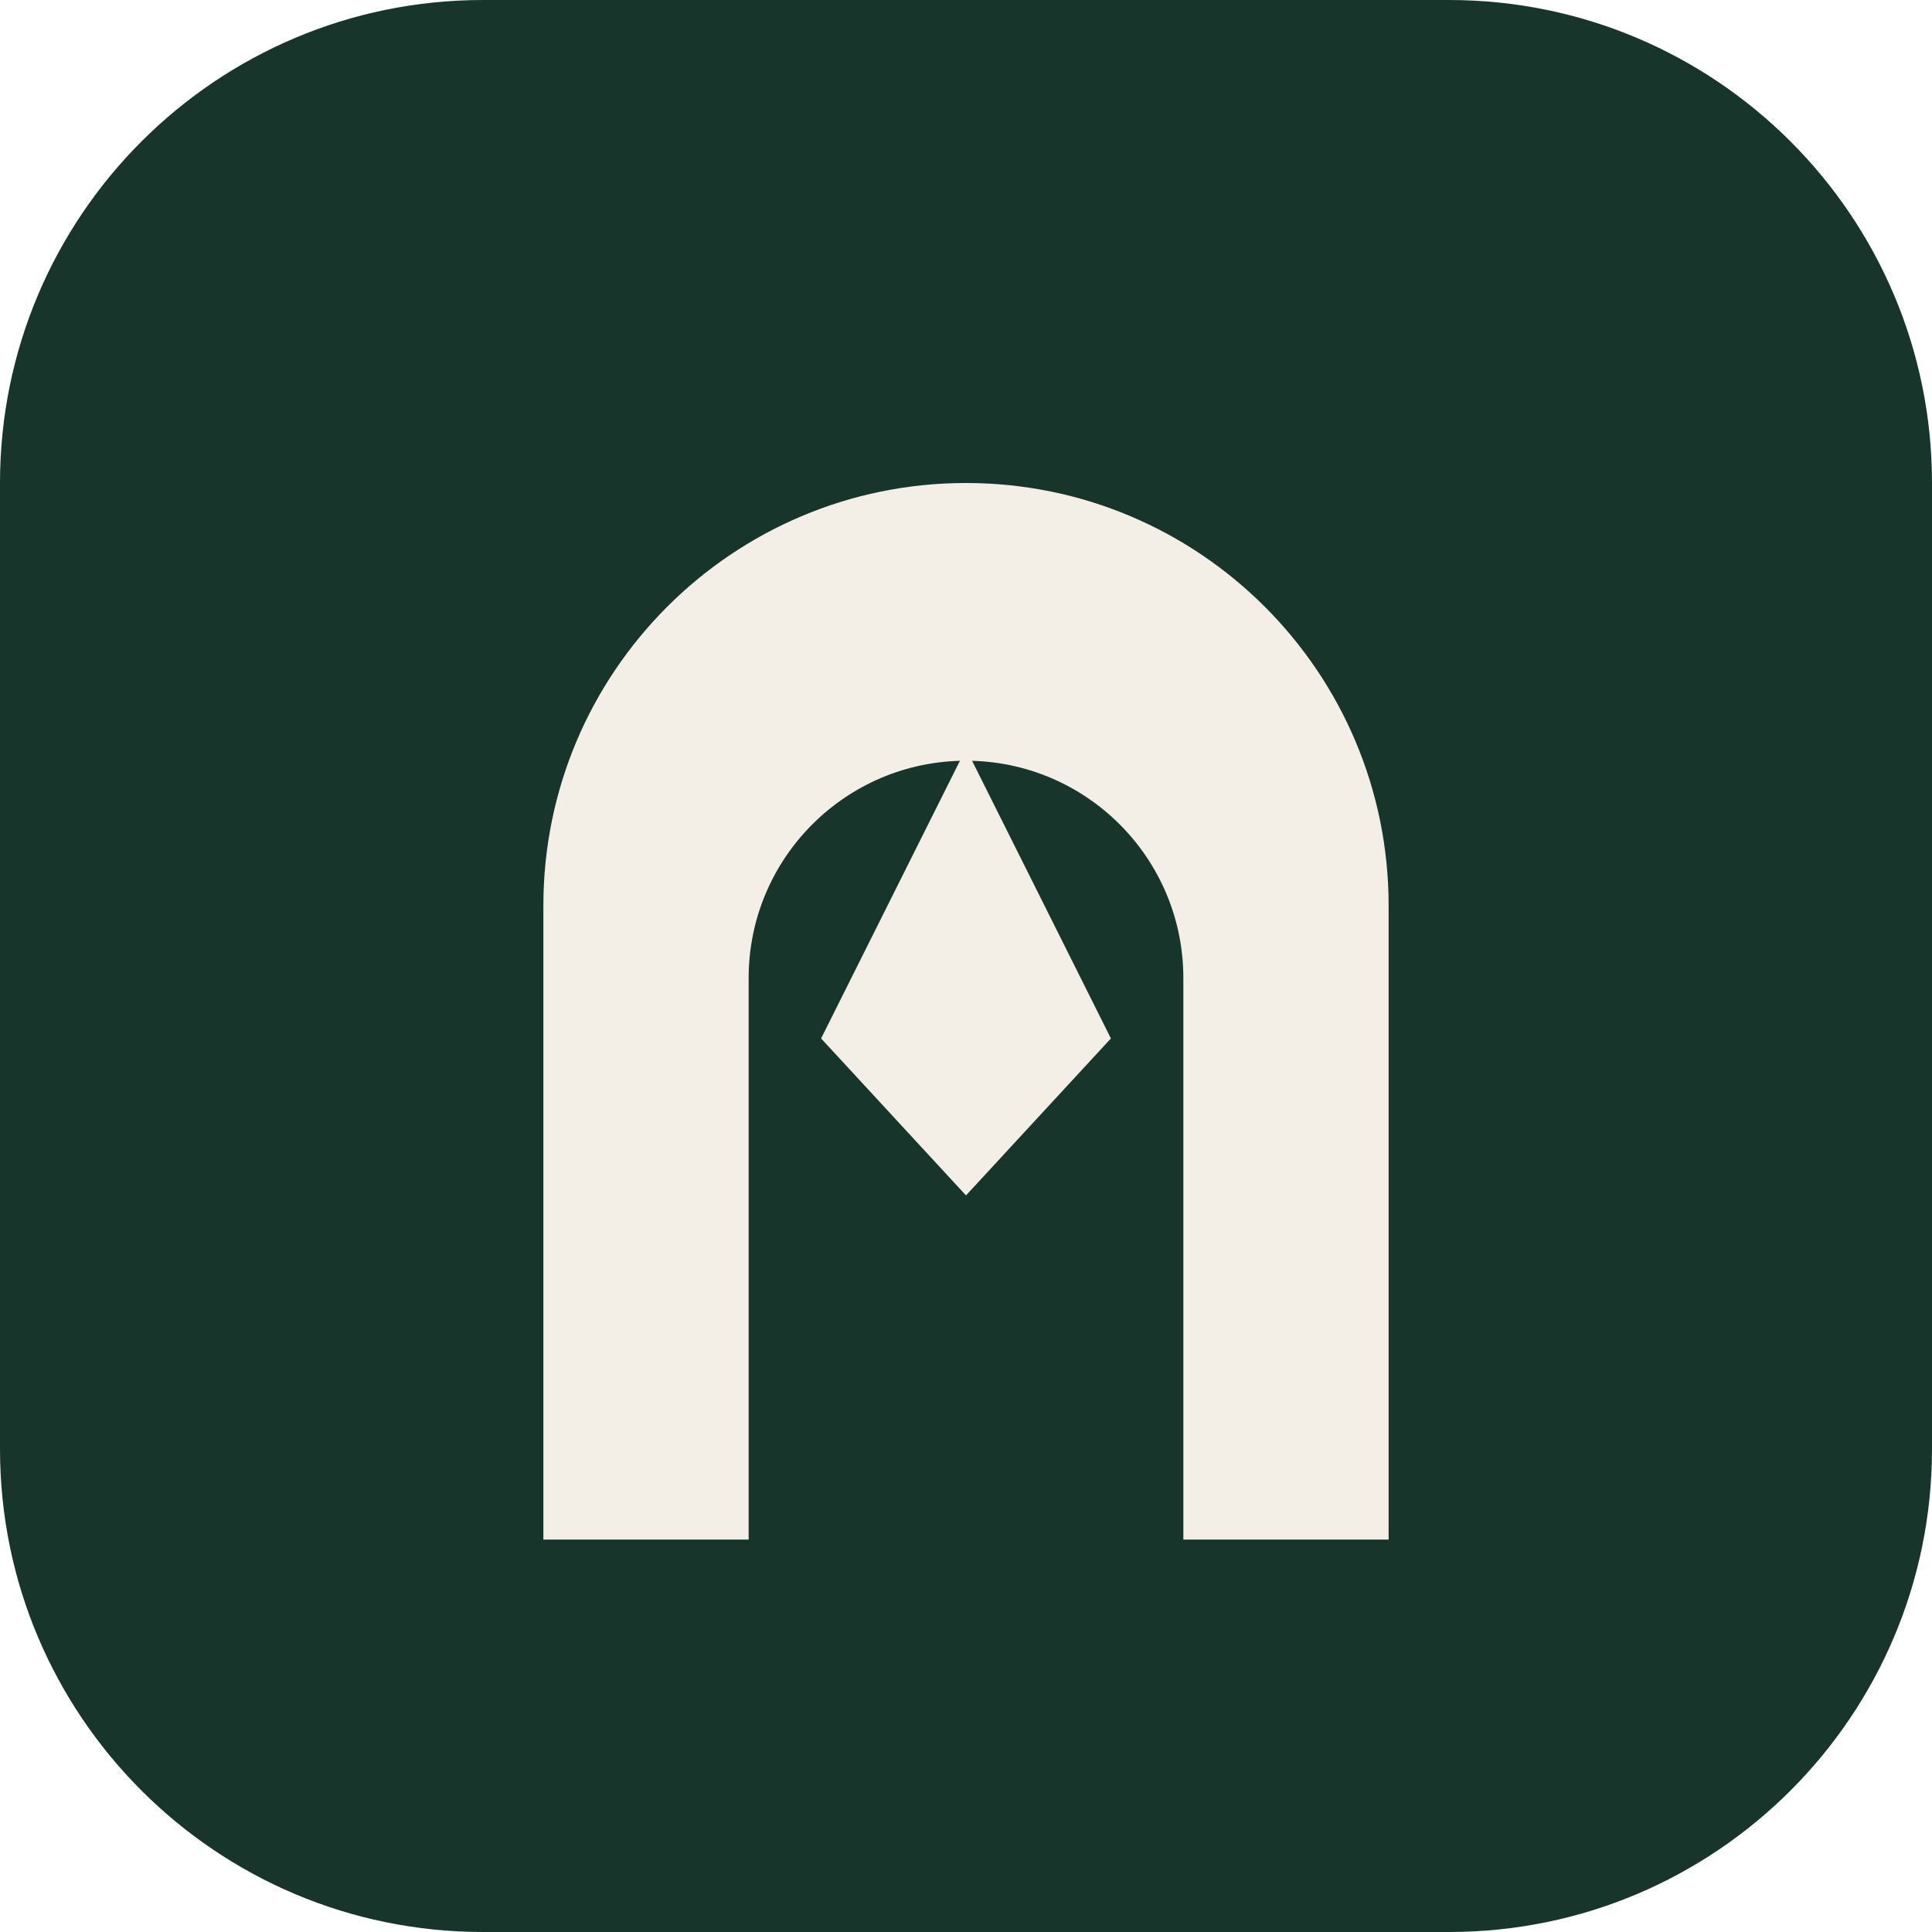
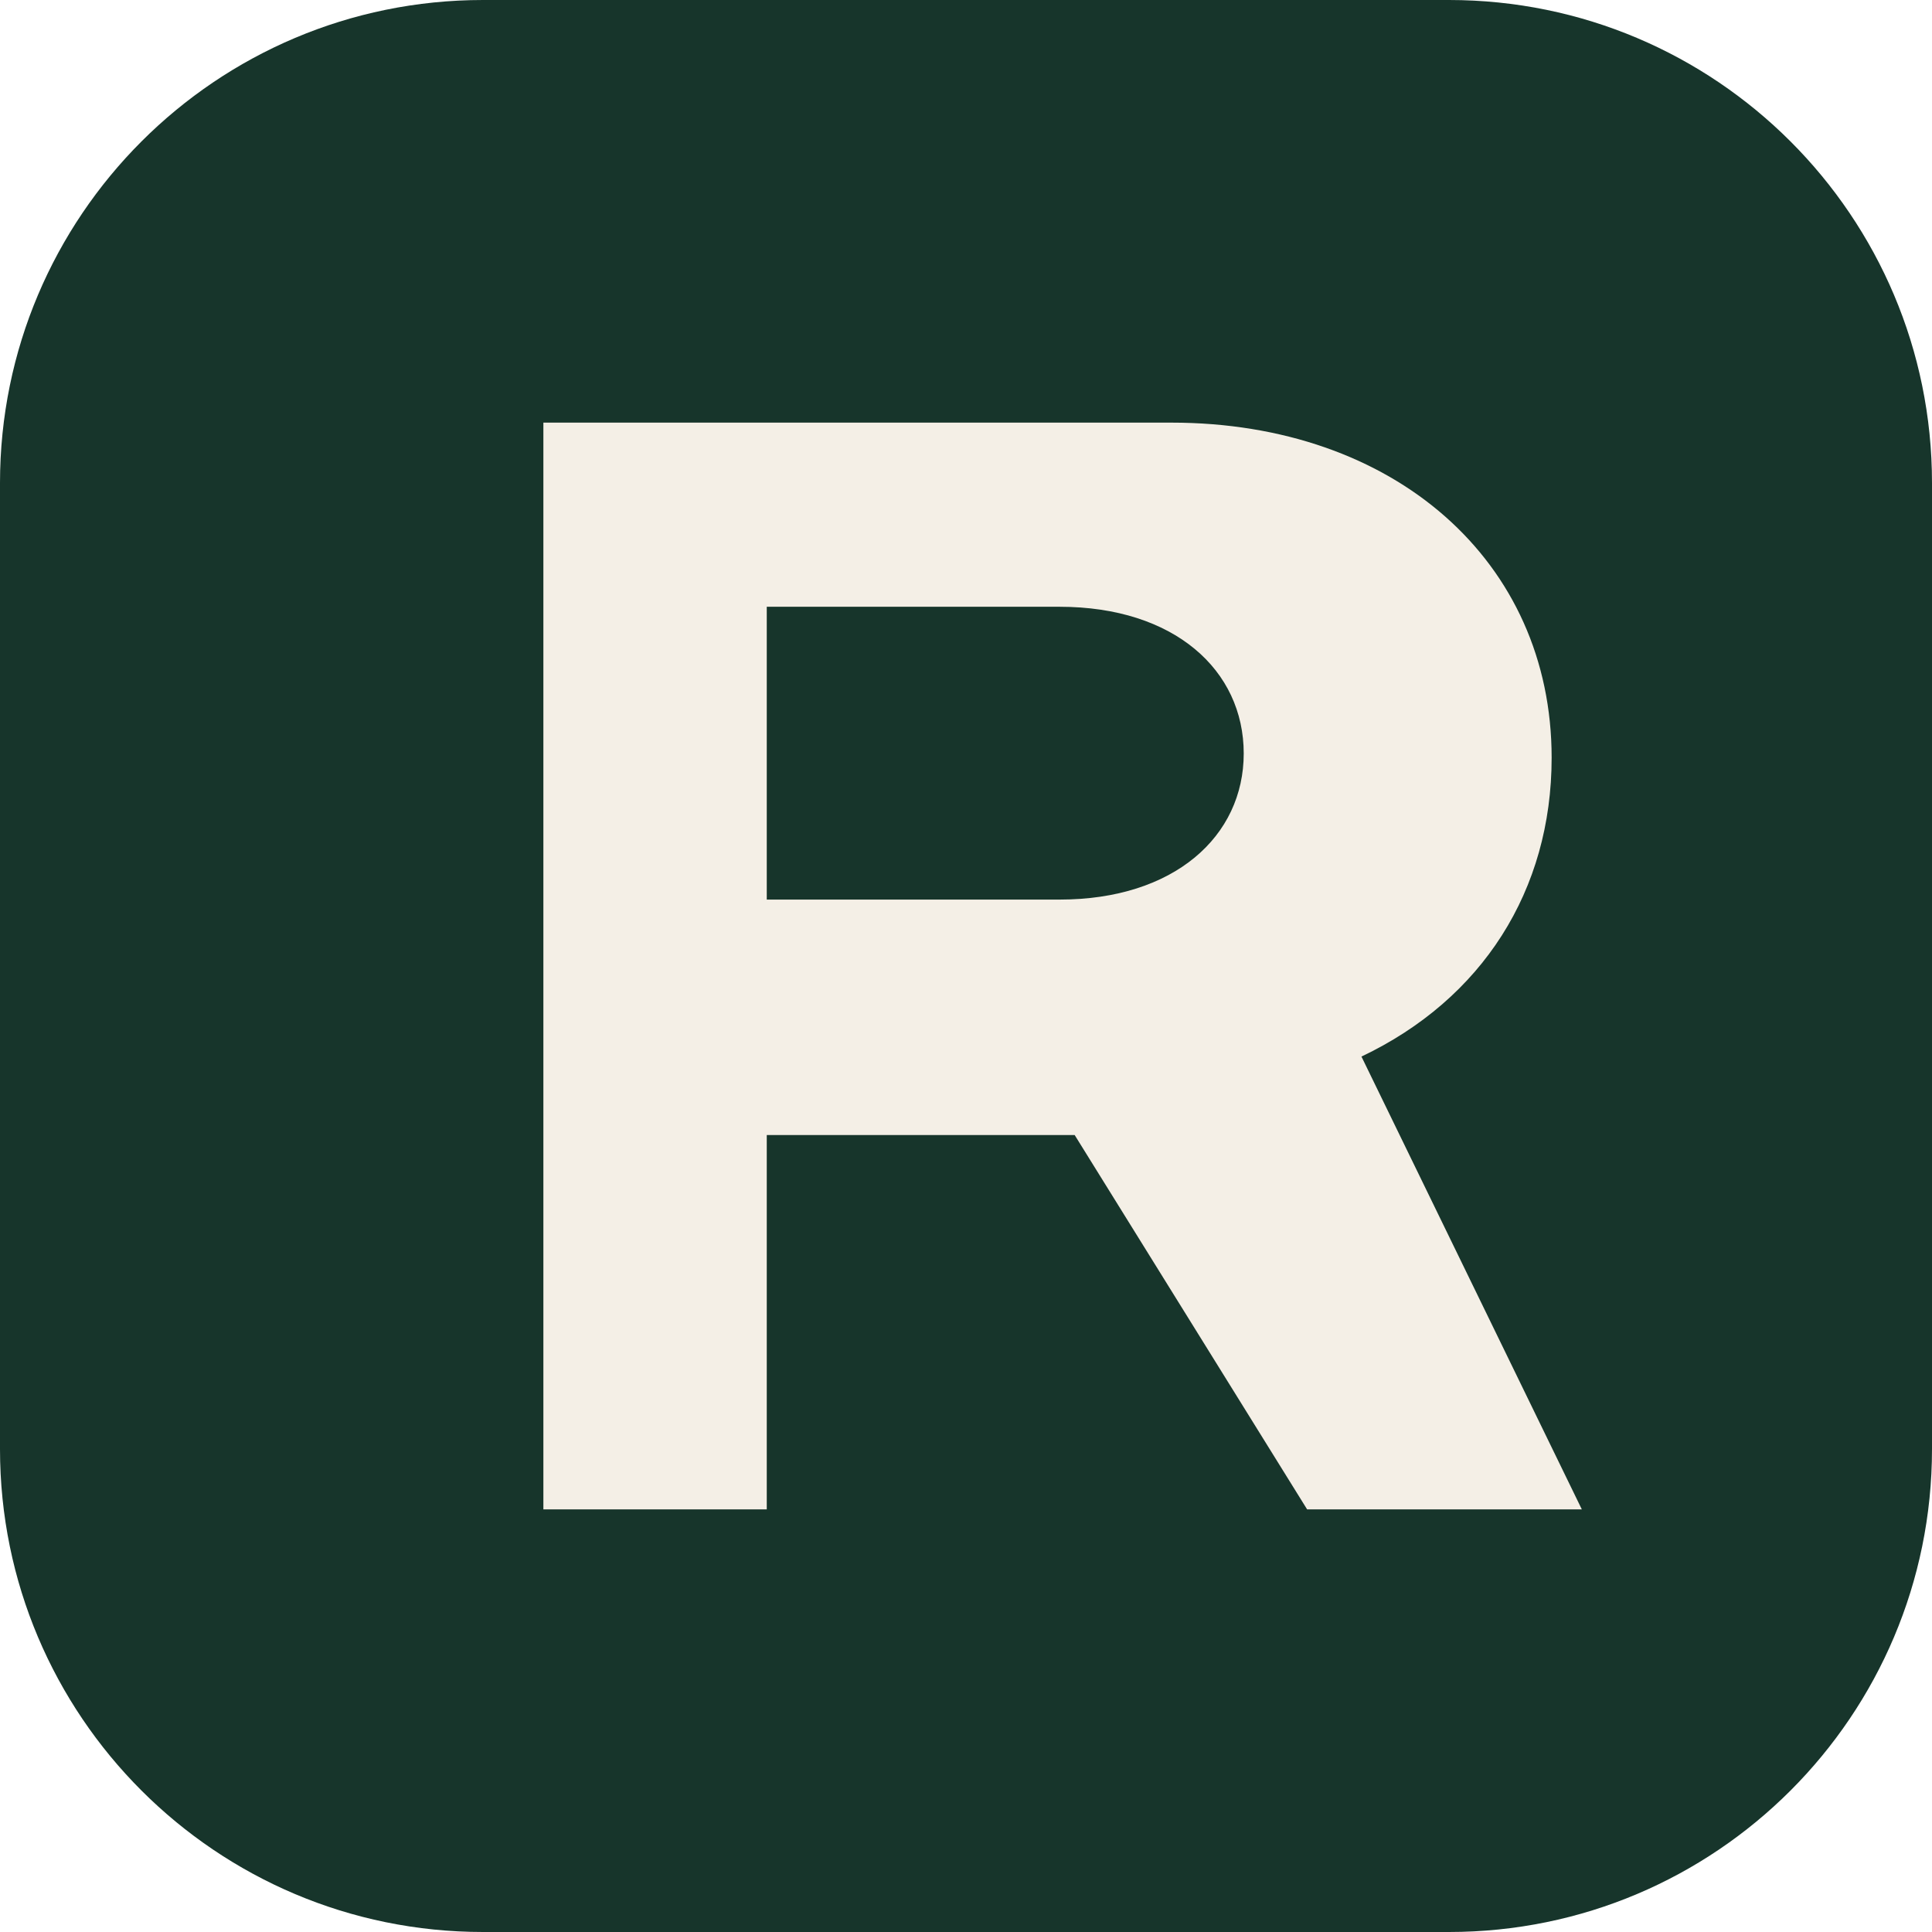
<svg xmlns="http://www.w3.org/2000/svg" viewBox="0 0 32 32">
  <rect width="32" height="32" rx="8" fill="#17352b" />
-   <path fill="#f4efe6" fill-rule="evenodd" d="M9 25.5V15a7 7 0 0 1 14 0v10.5h-3.4V16.2a3.6 3.6 0 0 0-7.2 0v9.3H9Z" />
-   <path fill="#f4efe6" d="M16 12.4 18.4 17.2 16 19.8 13.6 17.2Z" />
+   <path fill="#f4efe6" fill-rule="evenodd" d="M9 7h10.4c3.7 0 6.3 2.3 6.3 5.55 0 2.2-1.15 4-3.15 4.95L26.2 25h-4.55l-3.85-6.2H12.7V25H9V7Zm3.7 3.05v4.85h4.85c1.9 0 3.05-1.05 3.05-2.42 0-1.38-1.15-2.43-3.05-2.43H12.7Z" />
</svg>
